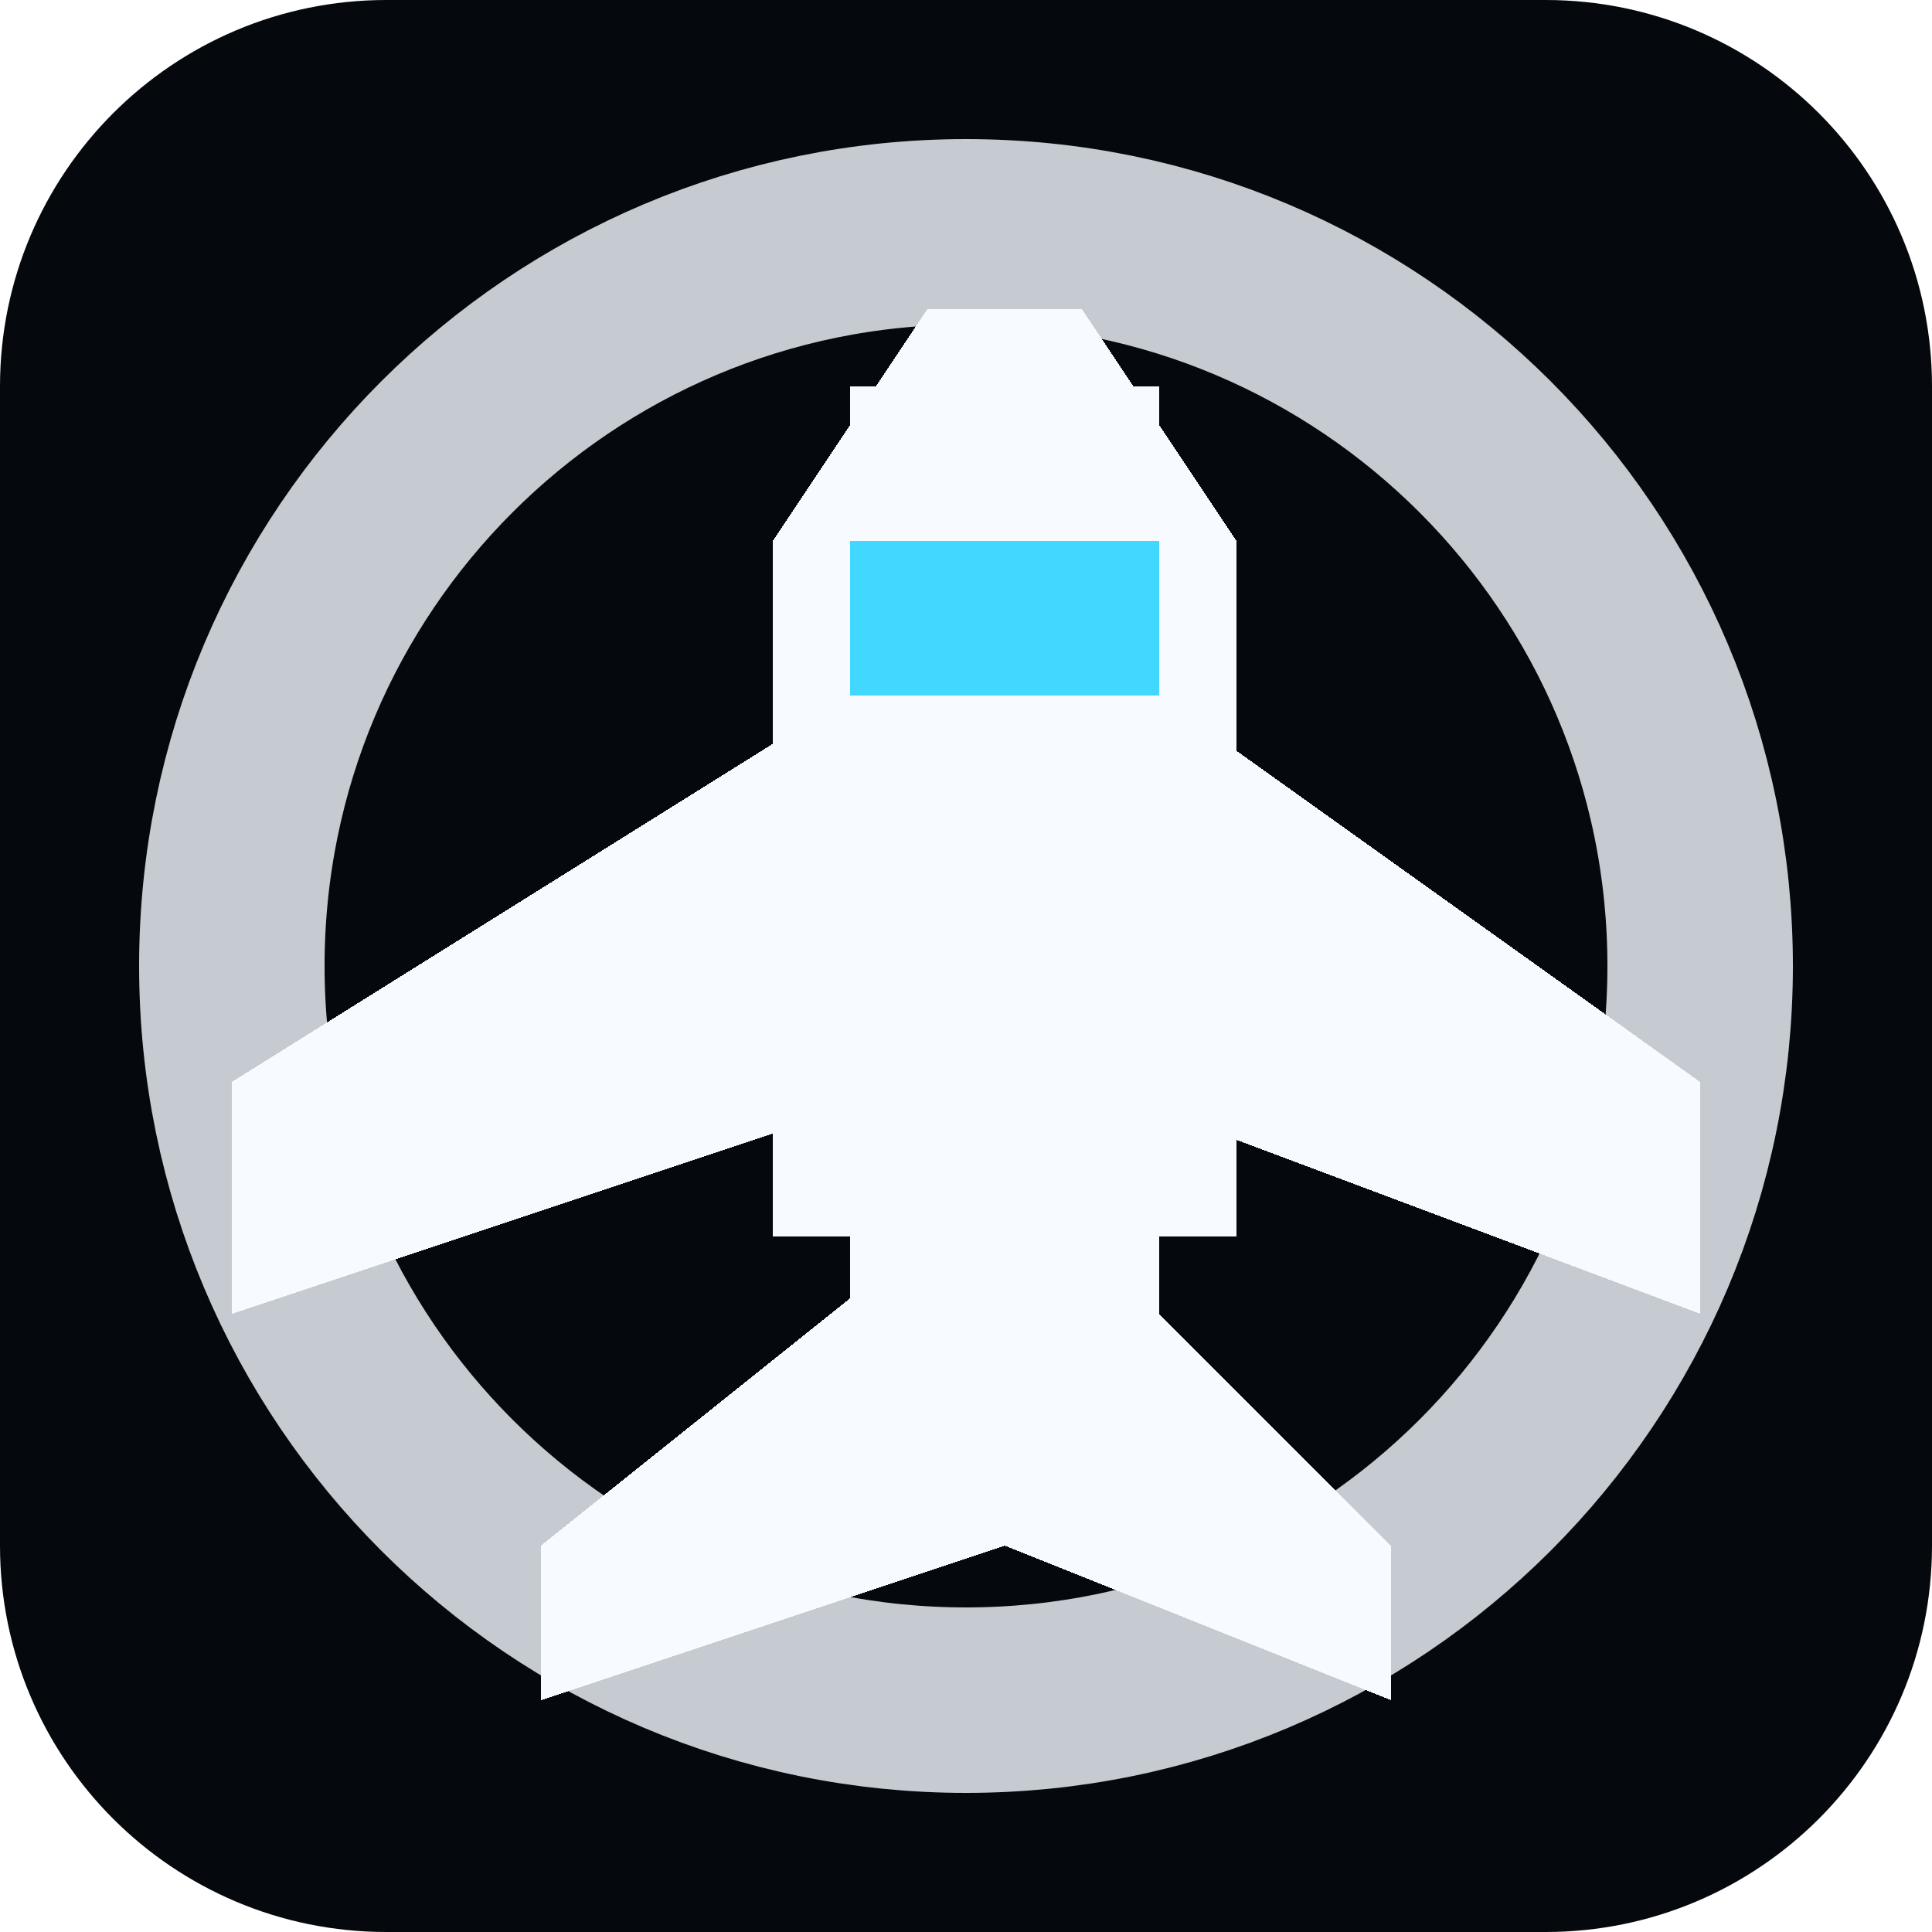
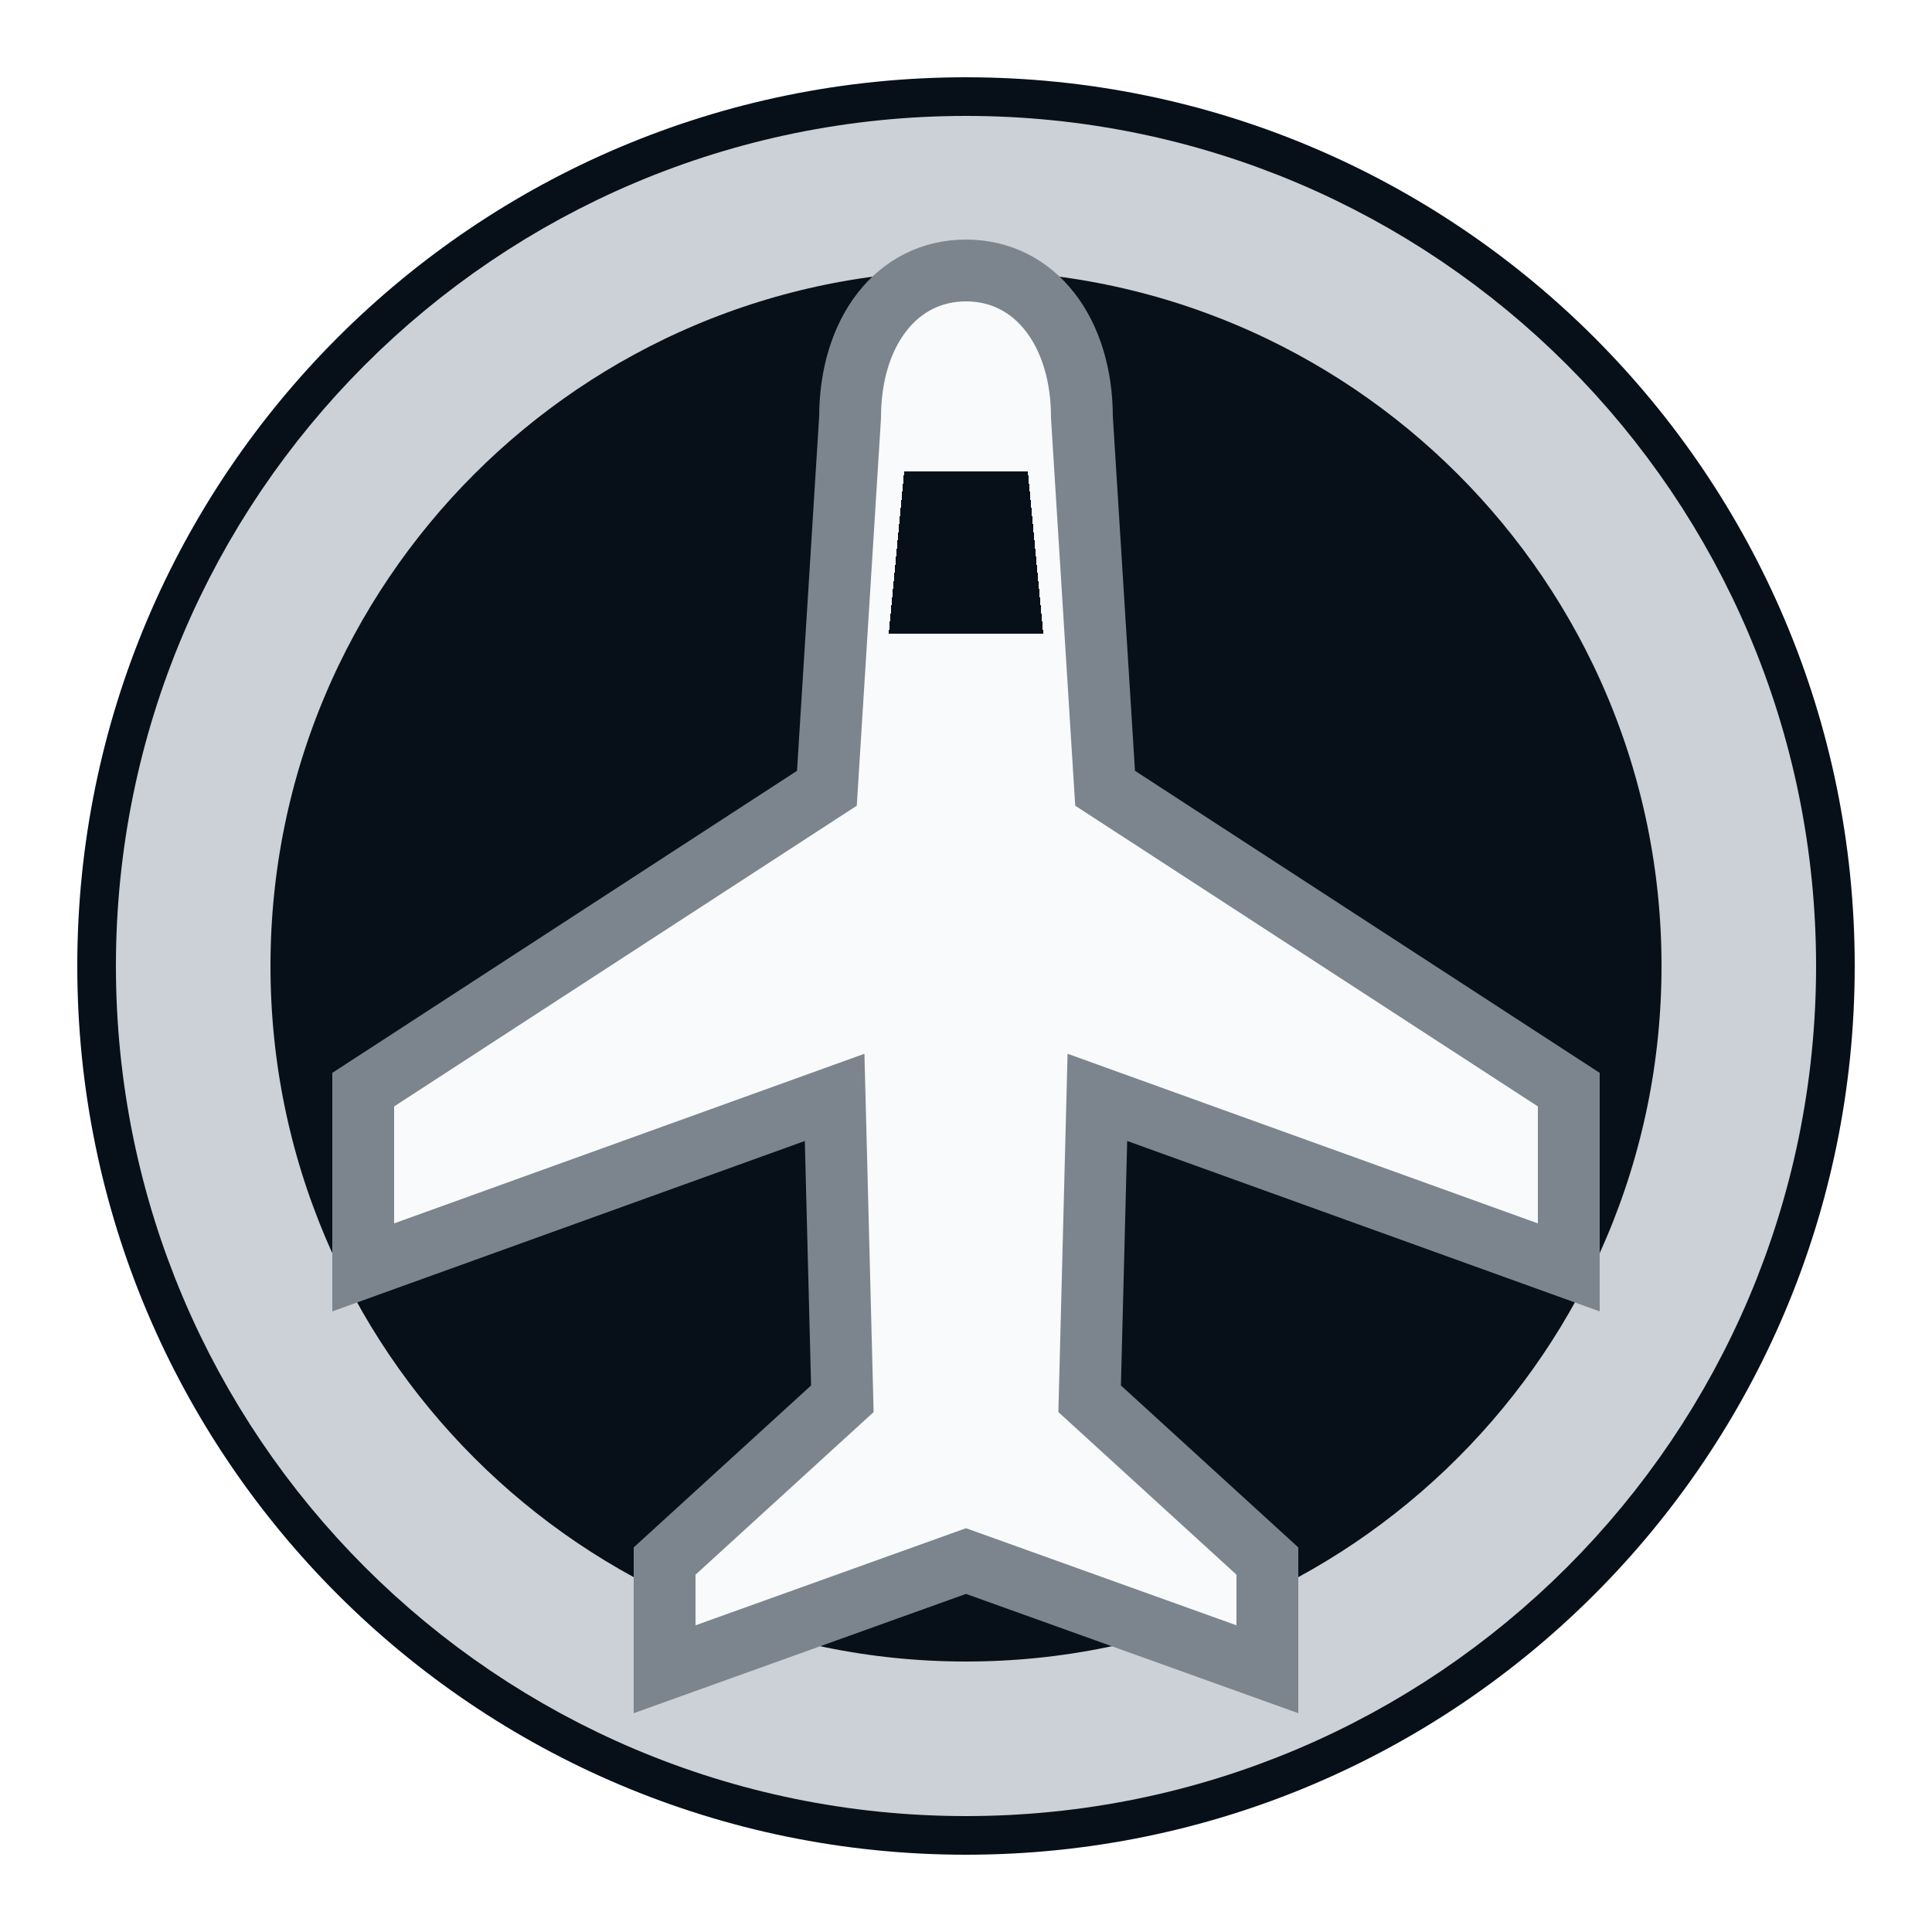
<svg xmlns="http://www.w3.org/2000/svg" width="25" height="25" viewBox="0 0 25 25">
-   <rect width="25" height="25" rx="5" fill="#05090d" />
-   <circle cx="12.5" cy="12.5" r="9.5" fill="none" stroke="#c5cbd1" stroke-width="2.4" />
-   <g fill="#f7fbff" shape-rendering="crispEdges">
-     <rect x="11" y="5" width="4" height="15" />
-     <rect x="10" y="7" width="6" height="9" />
-     <path d="M12 4h2l2 3H10Z" />
-     <path d="M3 14 11 9h4l7 5v3l-8-3h-2l-9 3Z" />
-     <path d="m7 20 5-4h2l4 4v2l-5-2-6 2Z" />
-   </g>
-   <rect x="11" y="7" width="4" height="2" fill="#42d7ff" shape-rendering="crispEdges" />
+   <circle cx="12.5" cy="12.5" r="11.5" fill="#071019" />
+   <circle cx="12.5" cy="12.5" r="10" fill="none" stroke="#cbd1d6" stroke-width="2" />
+   <path d="M12.5 3.5            C11.6 3.5 11 4.3 11 5.4            L10.7 10.2 4.7 14.1            L4.7 16.4 10.8 14.2            L10.9 18.1 8.6 20.2            L8.6 21.6 12.5 20.2            L16.4 21.6 16.4 20.2 14.1 18.1            L14.2 14.2 20.3 16.4            L20.3 14.1 14.3 10.2 14 5.4            C14 4.3 13.4 3.5 12.5 3.5Z" fill="#f8fafc" stroke="#7c858d" stroke-width="0.8" stroke-linejoin="miter" />
+   <path d="M11.7 6.1h1.6l.2 2.1h-2Z" fill="#071019" shape-rendering="crispEdges" />
</svg>
